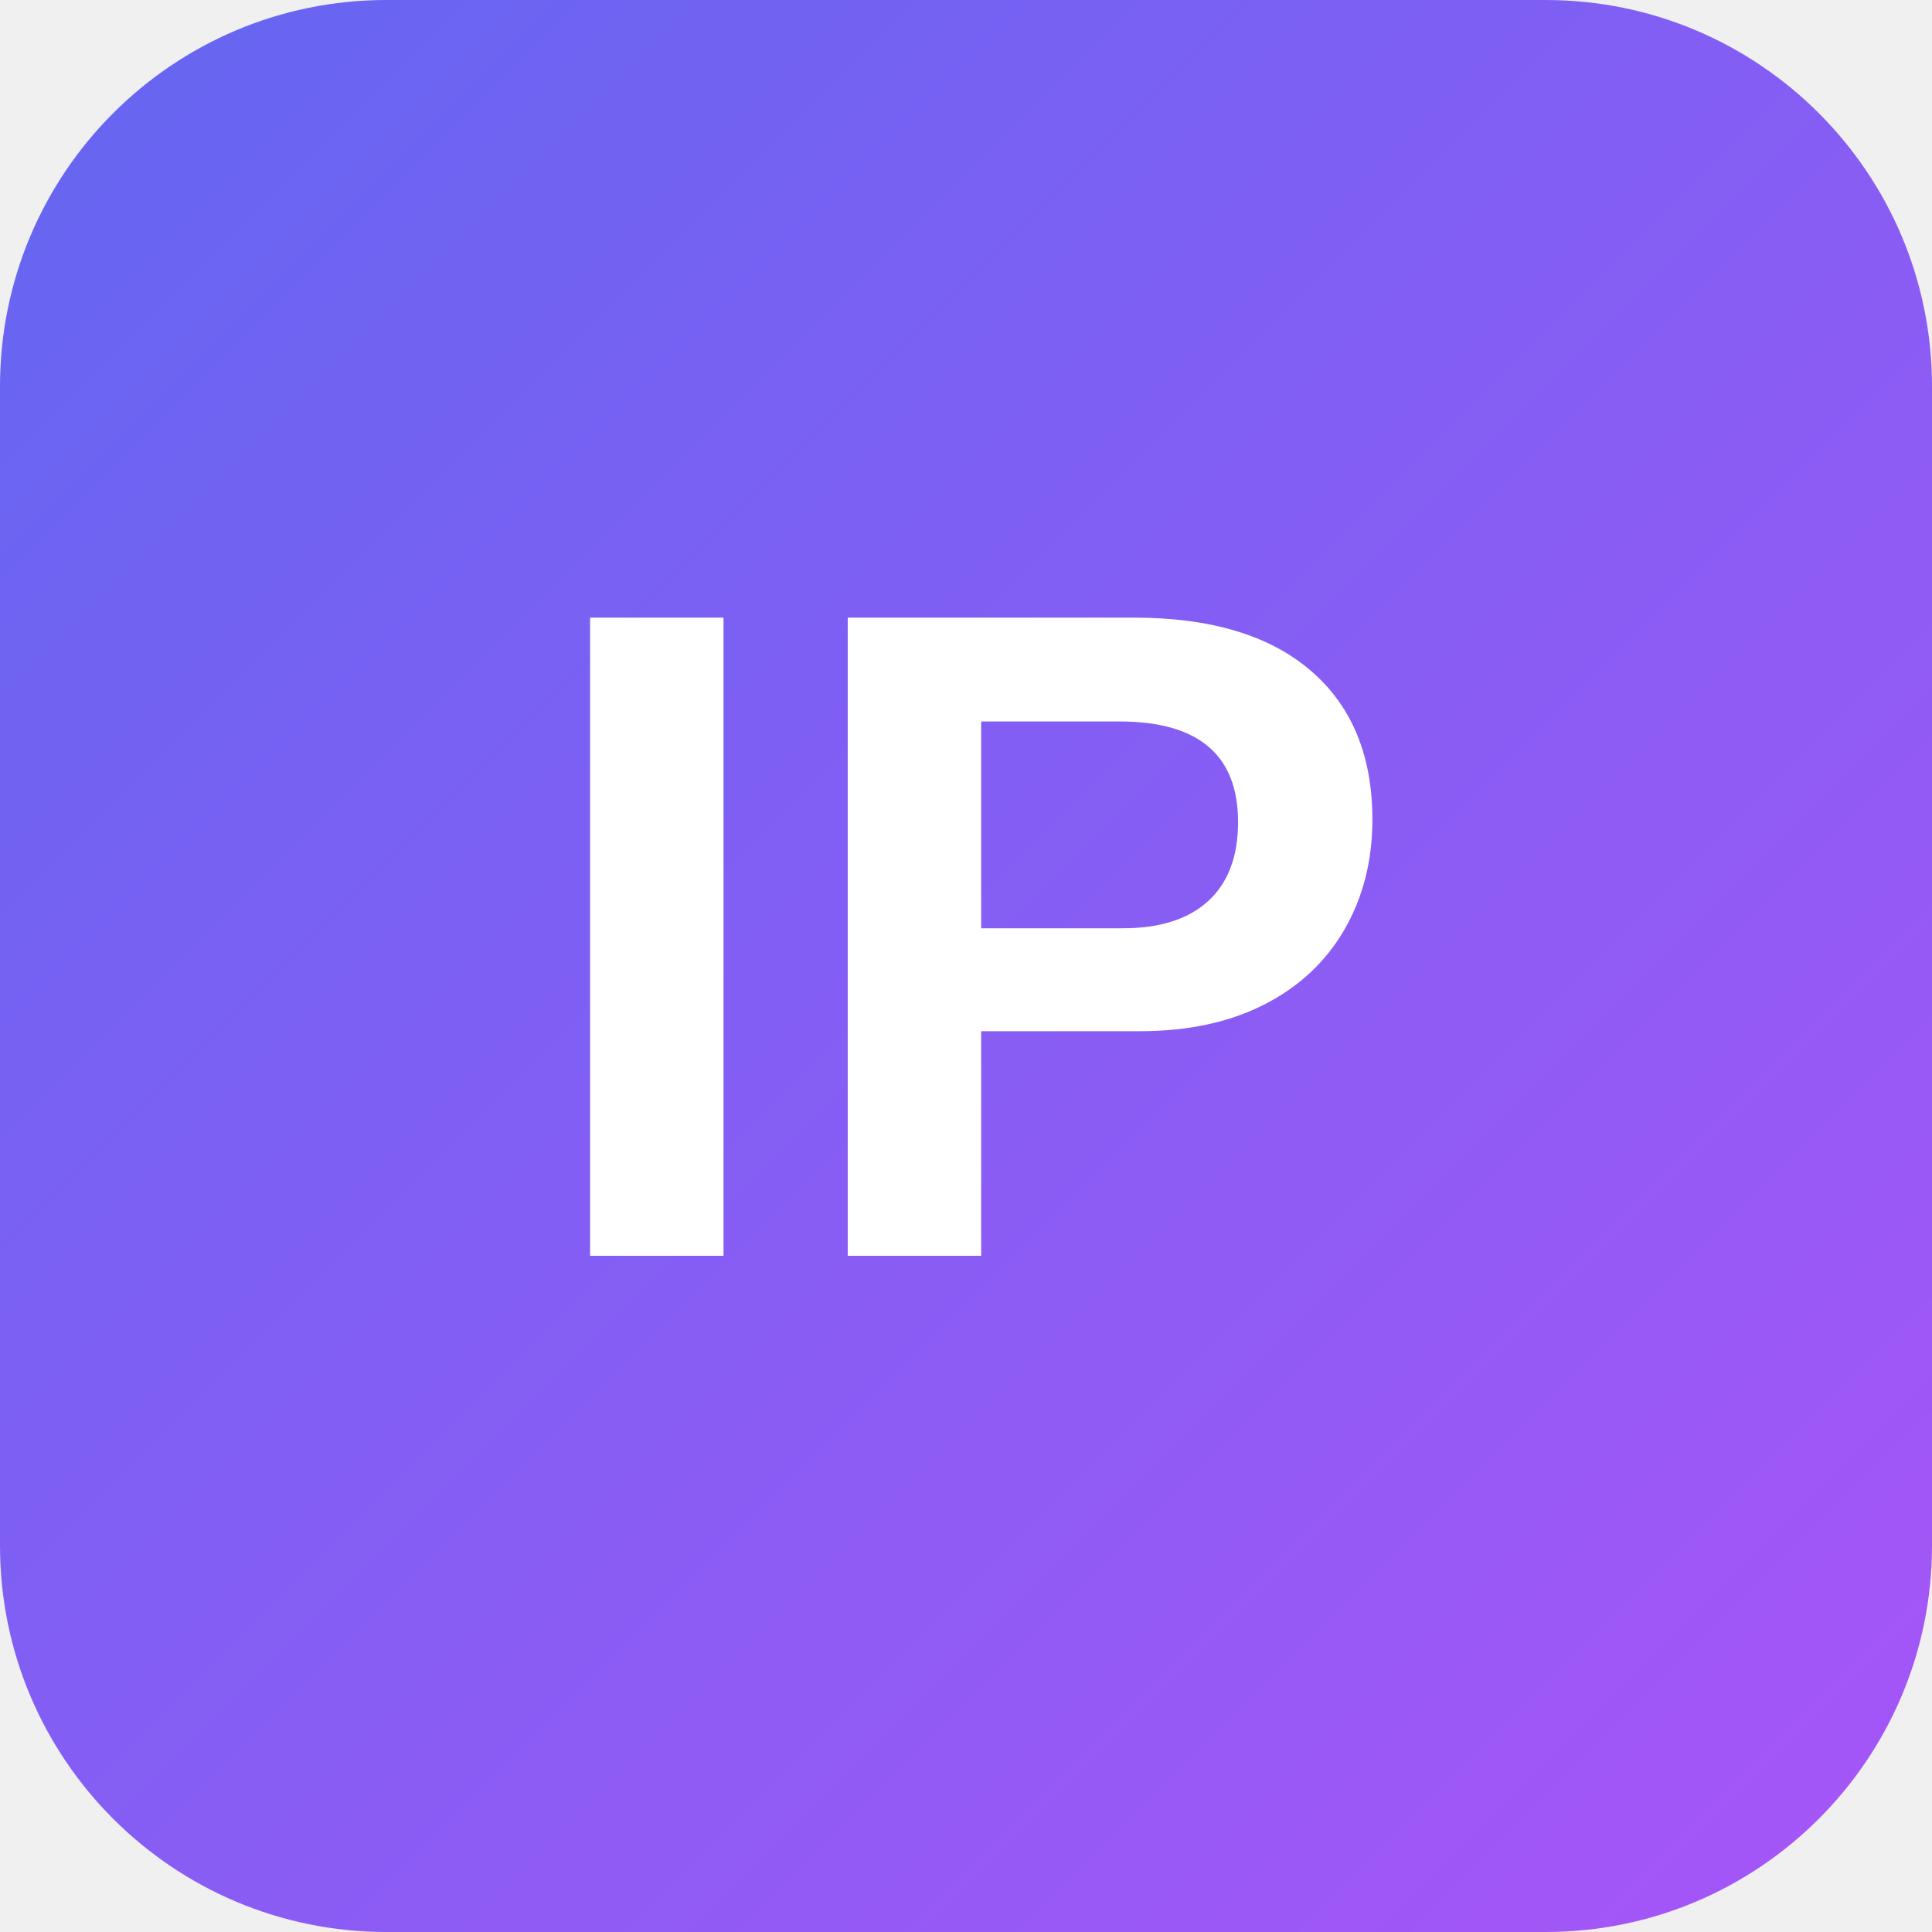
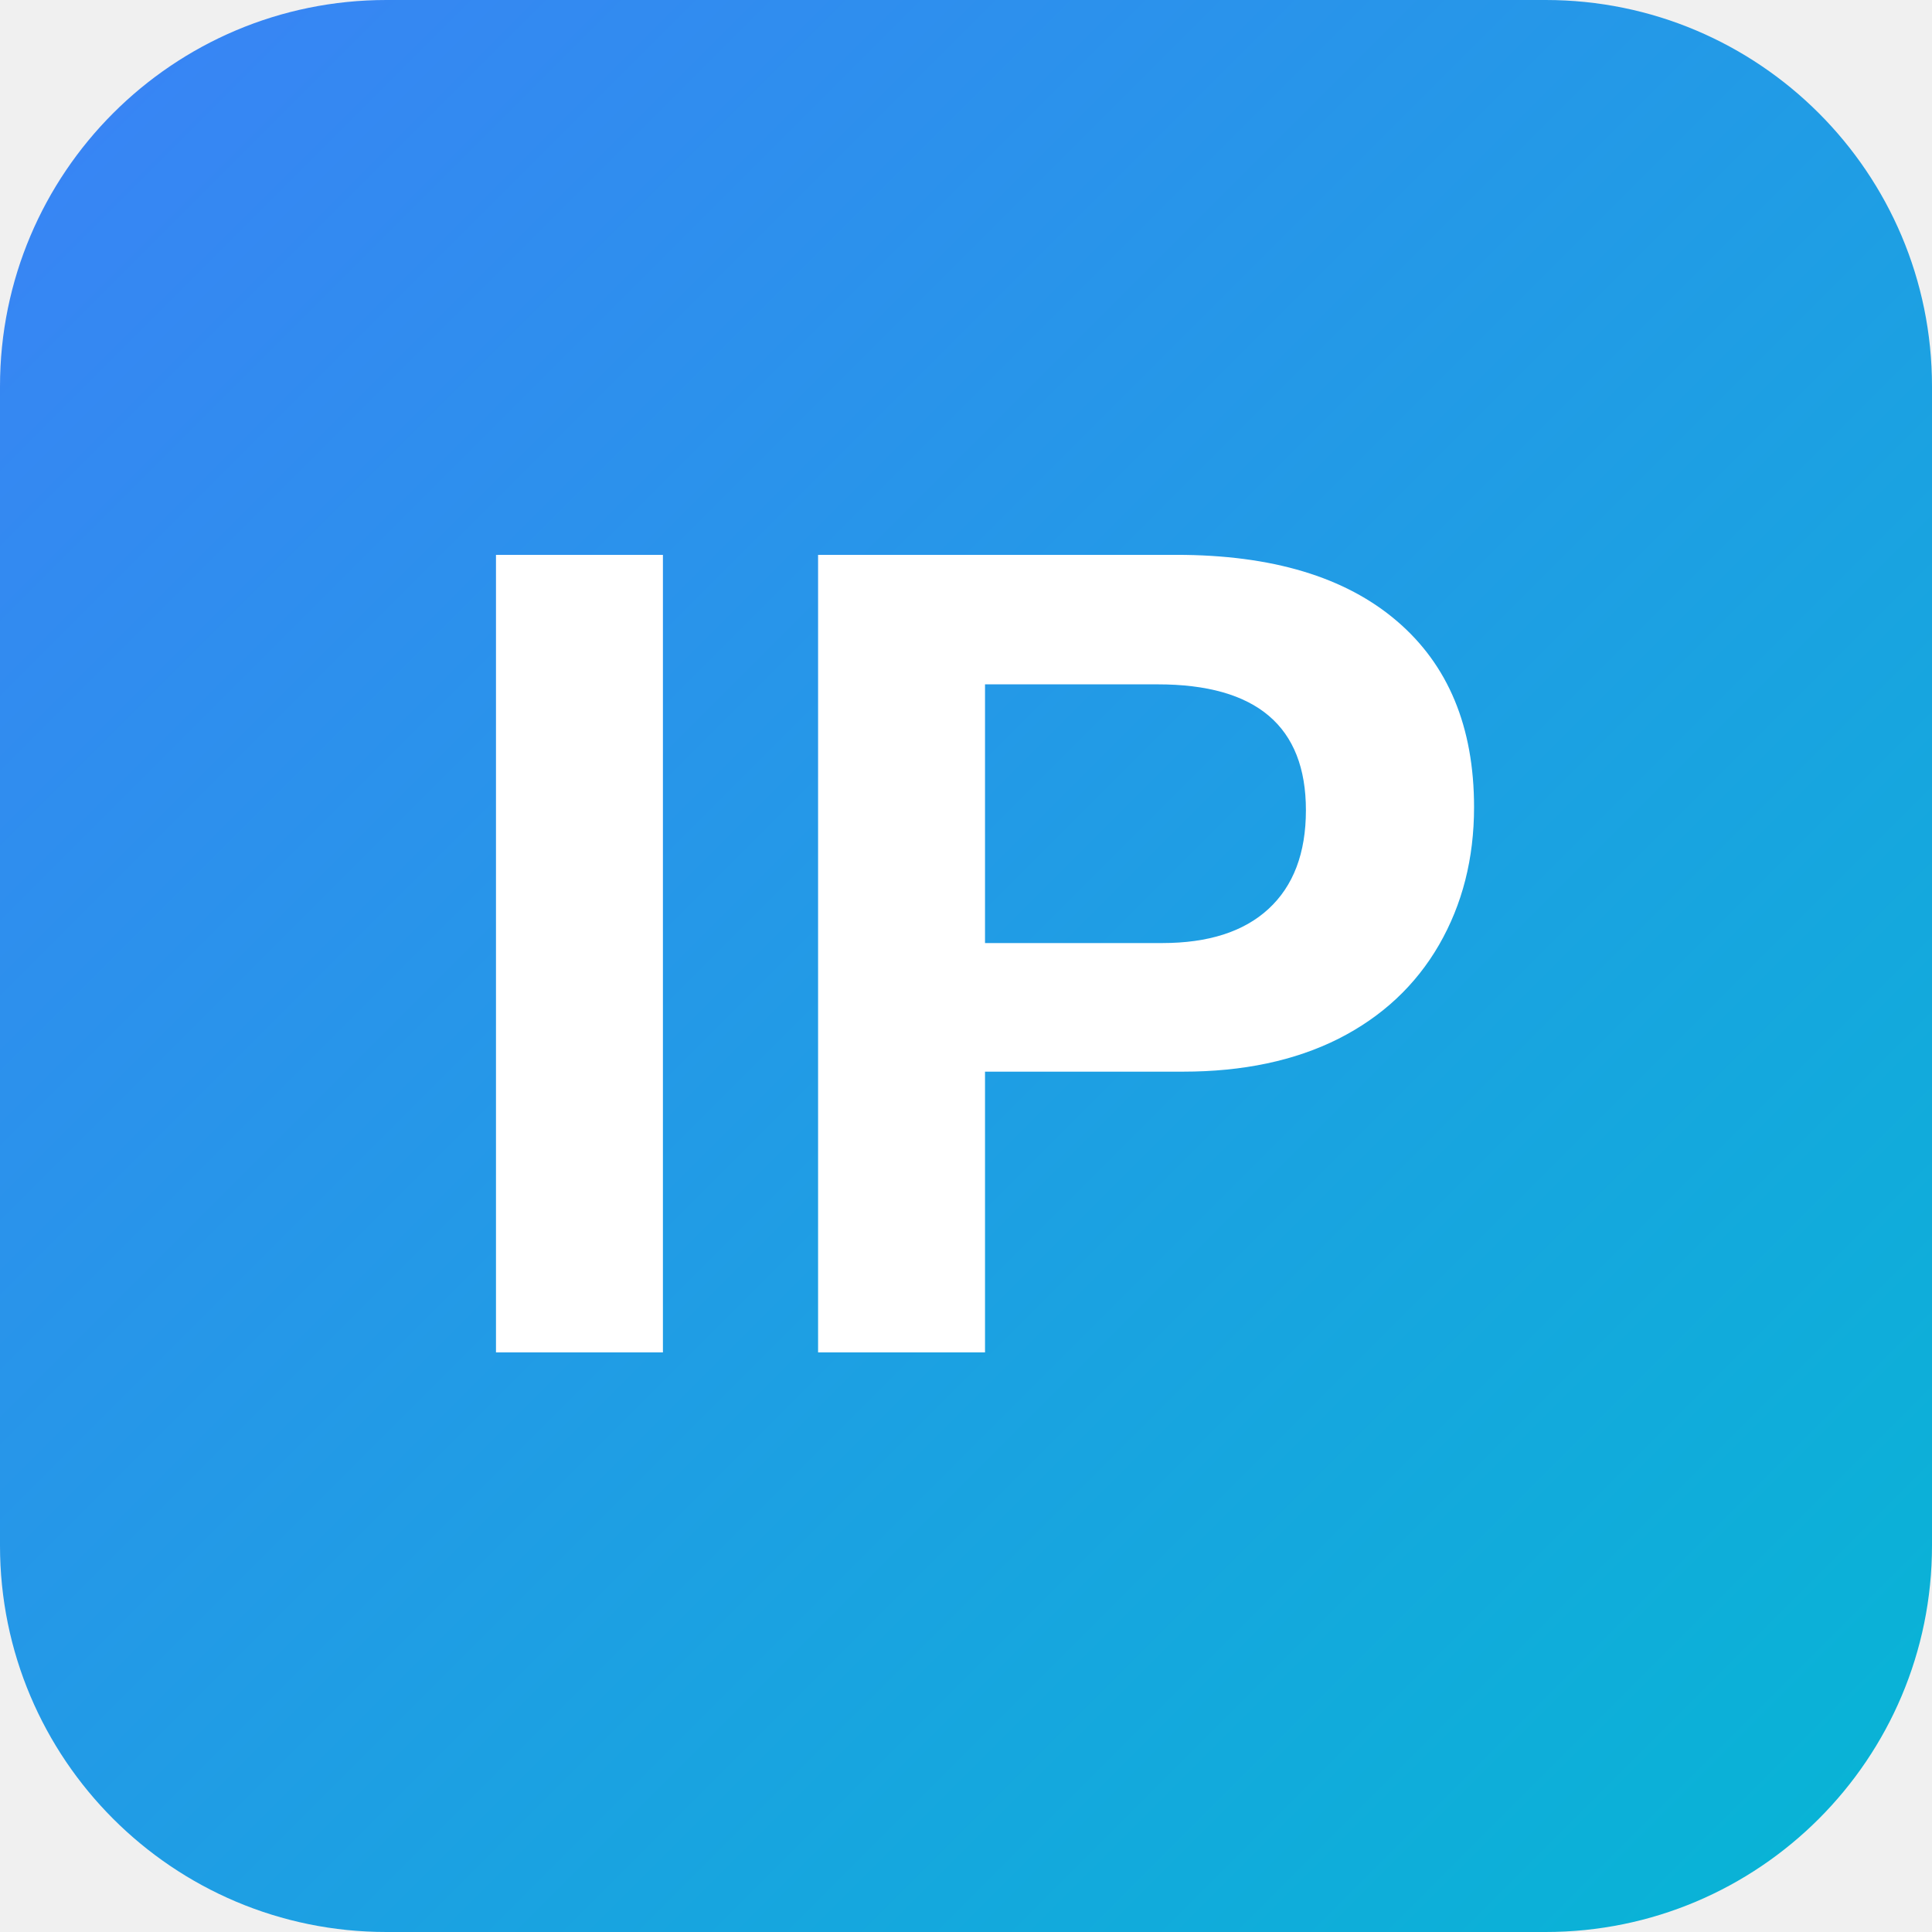
<svg xmlns="http://www.w3.org/2000/svg" viewBox="0 0 100 100">
  <defs>
    <linearGradient id="grad" x1="0%" y1="0%" x2="100%" y2="100%">
-       <stop offset="0%" style="stop-color:#6366f1;stop-opacity:1" />
-       <stop offset="100%" style="stop-color:#a855f7;stop-opacity:1" />
+       <stop offset="0%" style="stop-color:#3b82f6;stop-opacity:1" />
+       <stop offset="100%" style="stop-color:#06b6d4;stop-opacity:1" />
    </linearGradient>
  </defs>
  <rect width="100" height="100" rx="20" fill="url(#grad)" />
-   <text x="50" y="65" font-family="Arial, sans-serif" font-size="48" font-weight="bold" fill="white" text-anchor="middle">IP</text>
+   <text x="50" y="70" font-family="Arial, sans-serif" font-size="60" font-weight="bold" fill="white" text-anchor="middle">IP</text>
</svg>
